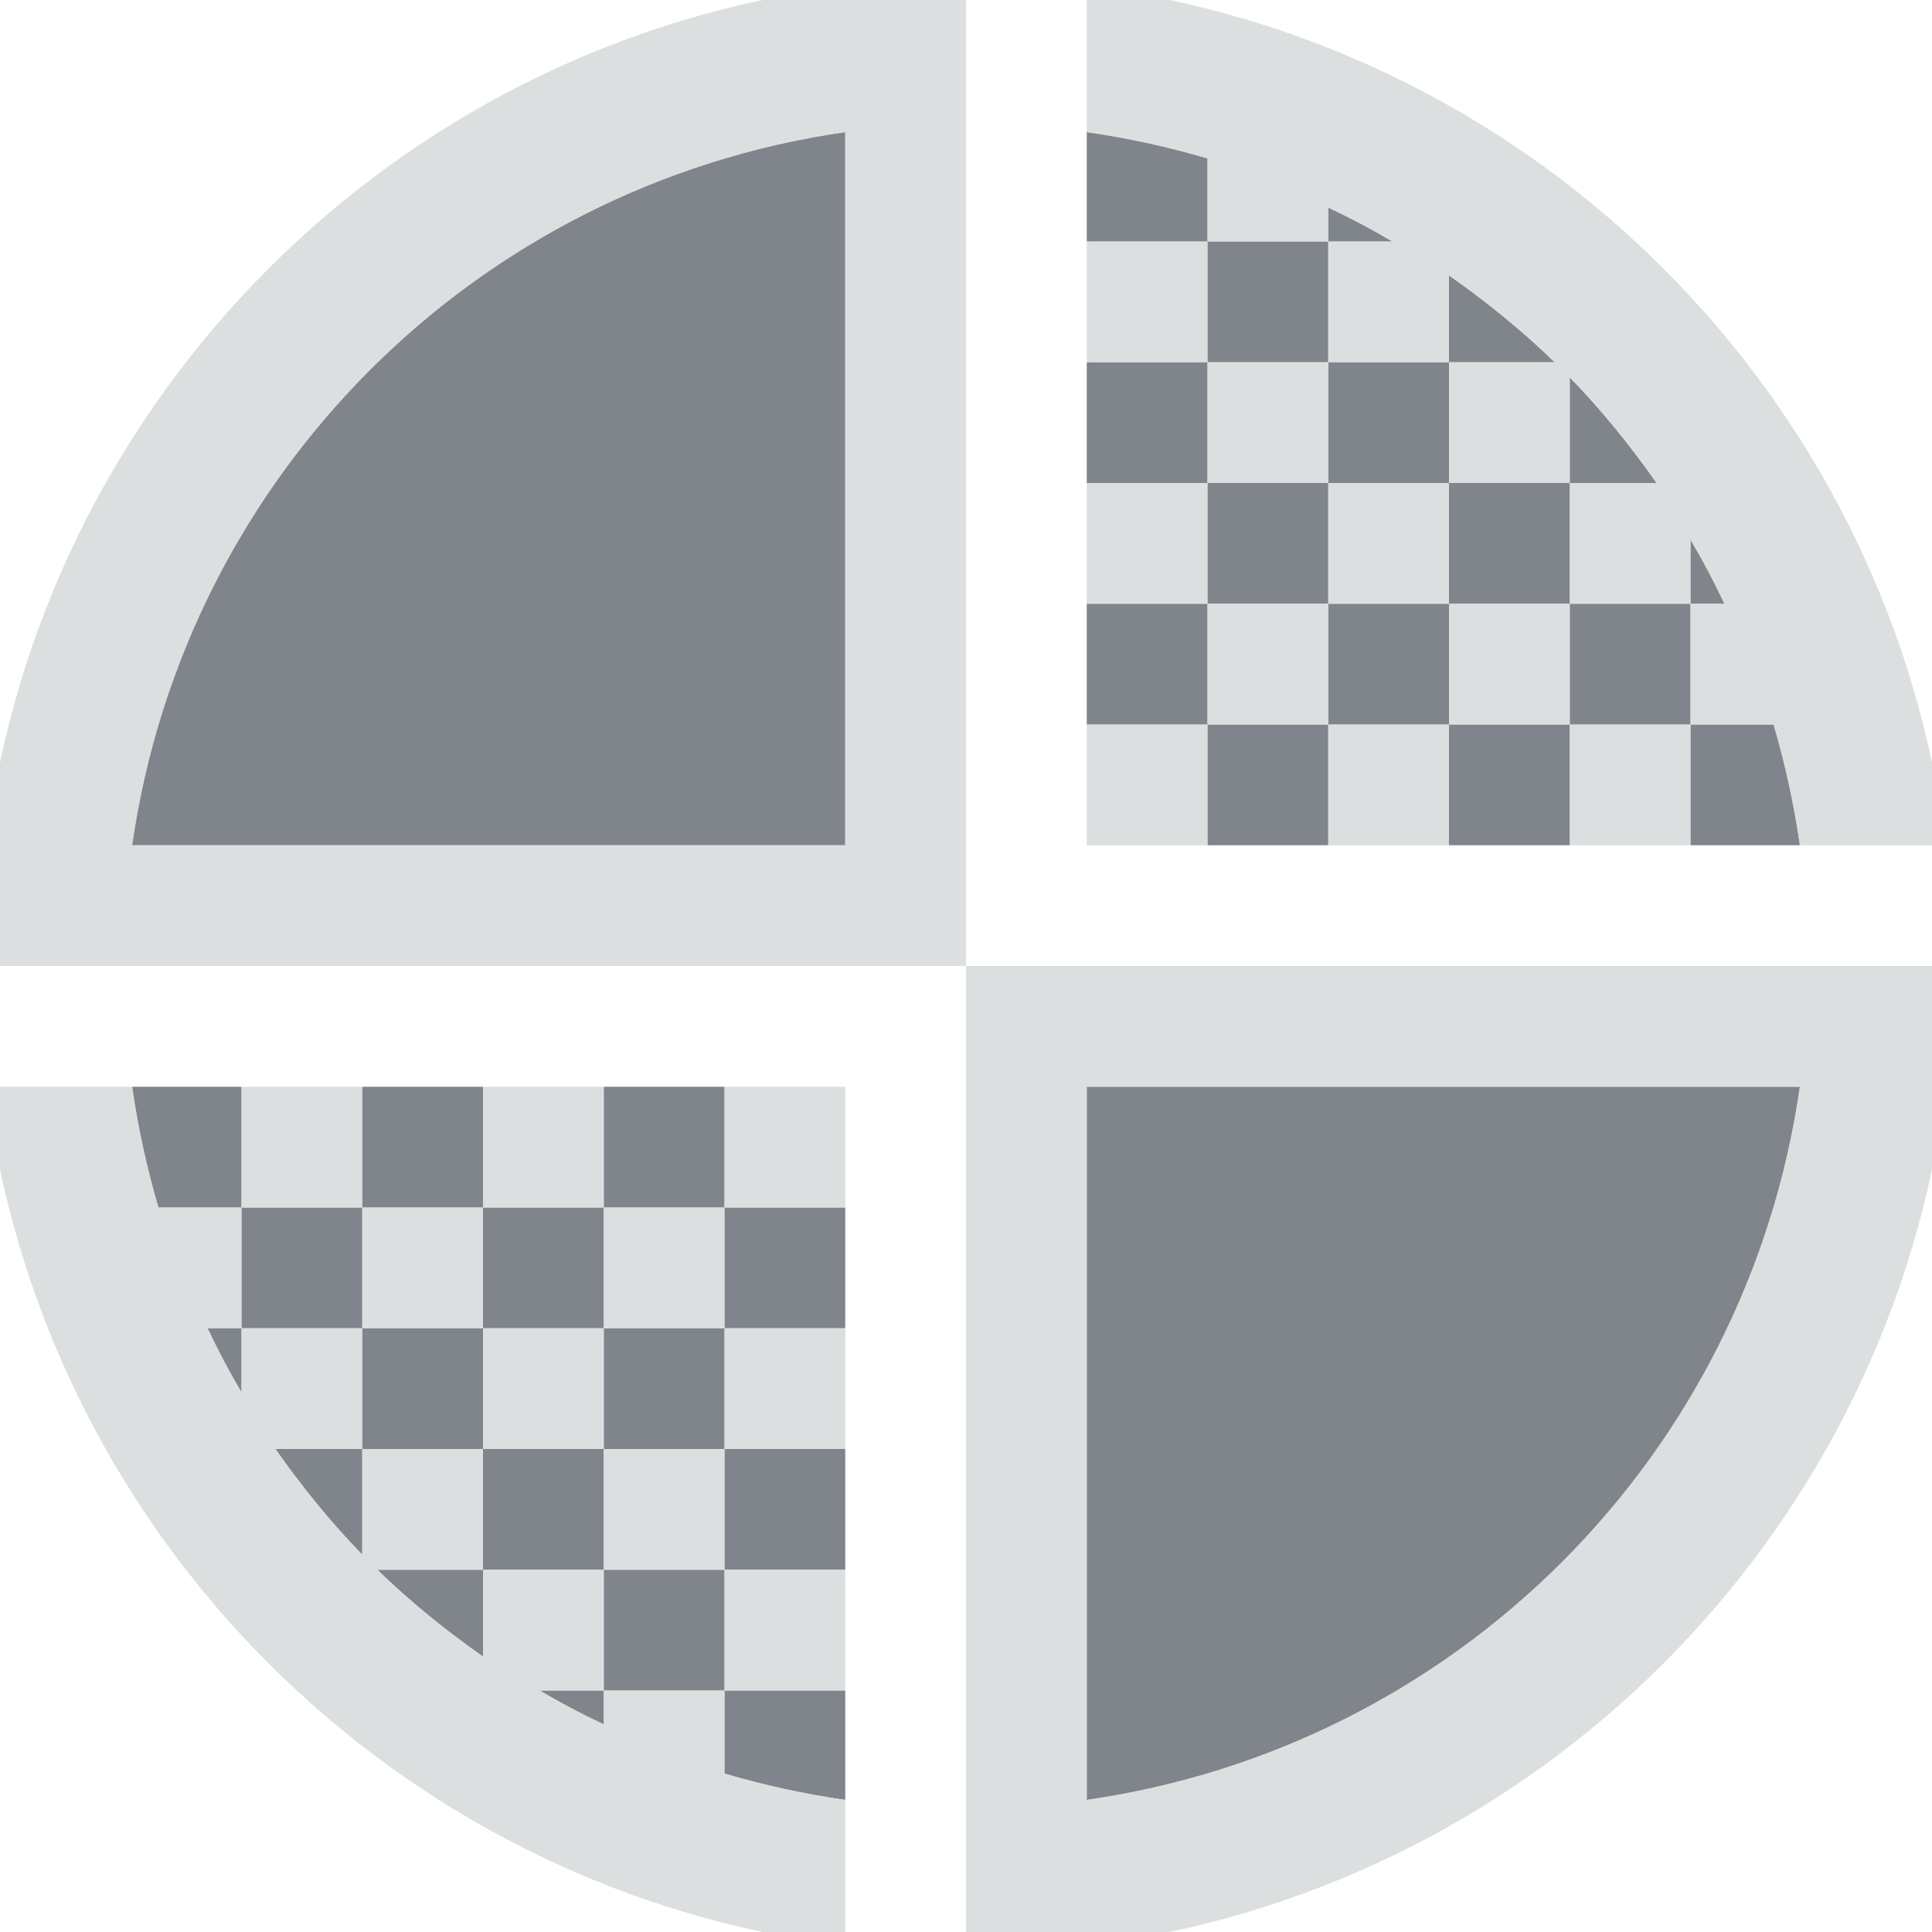
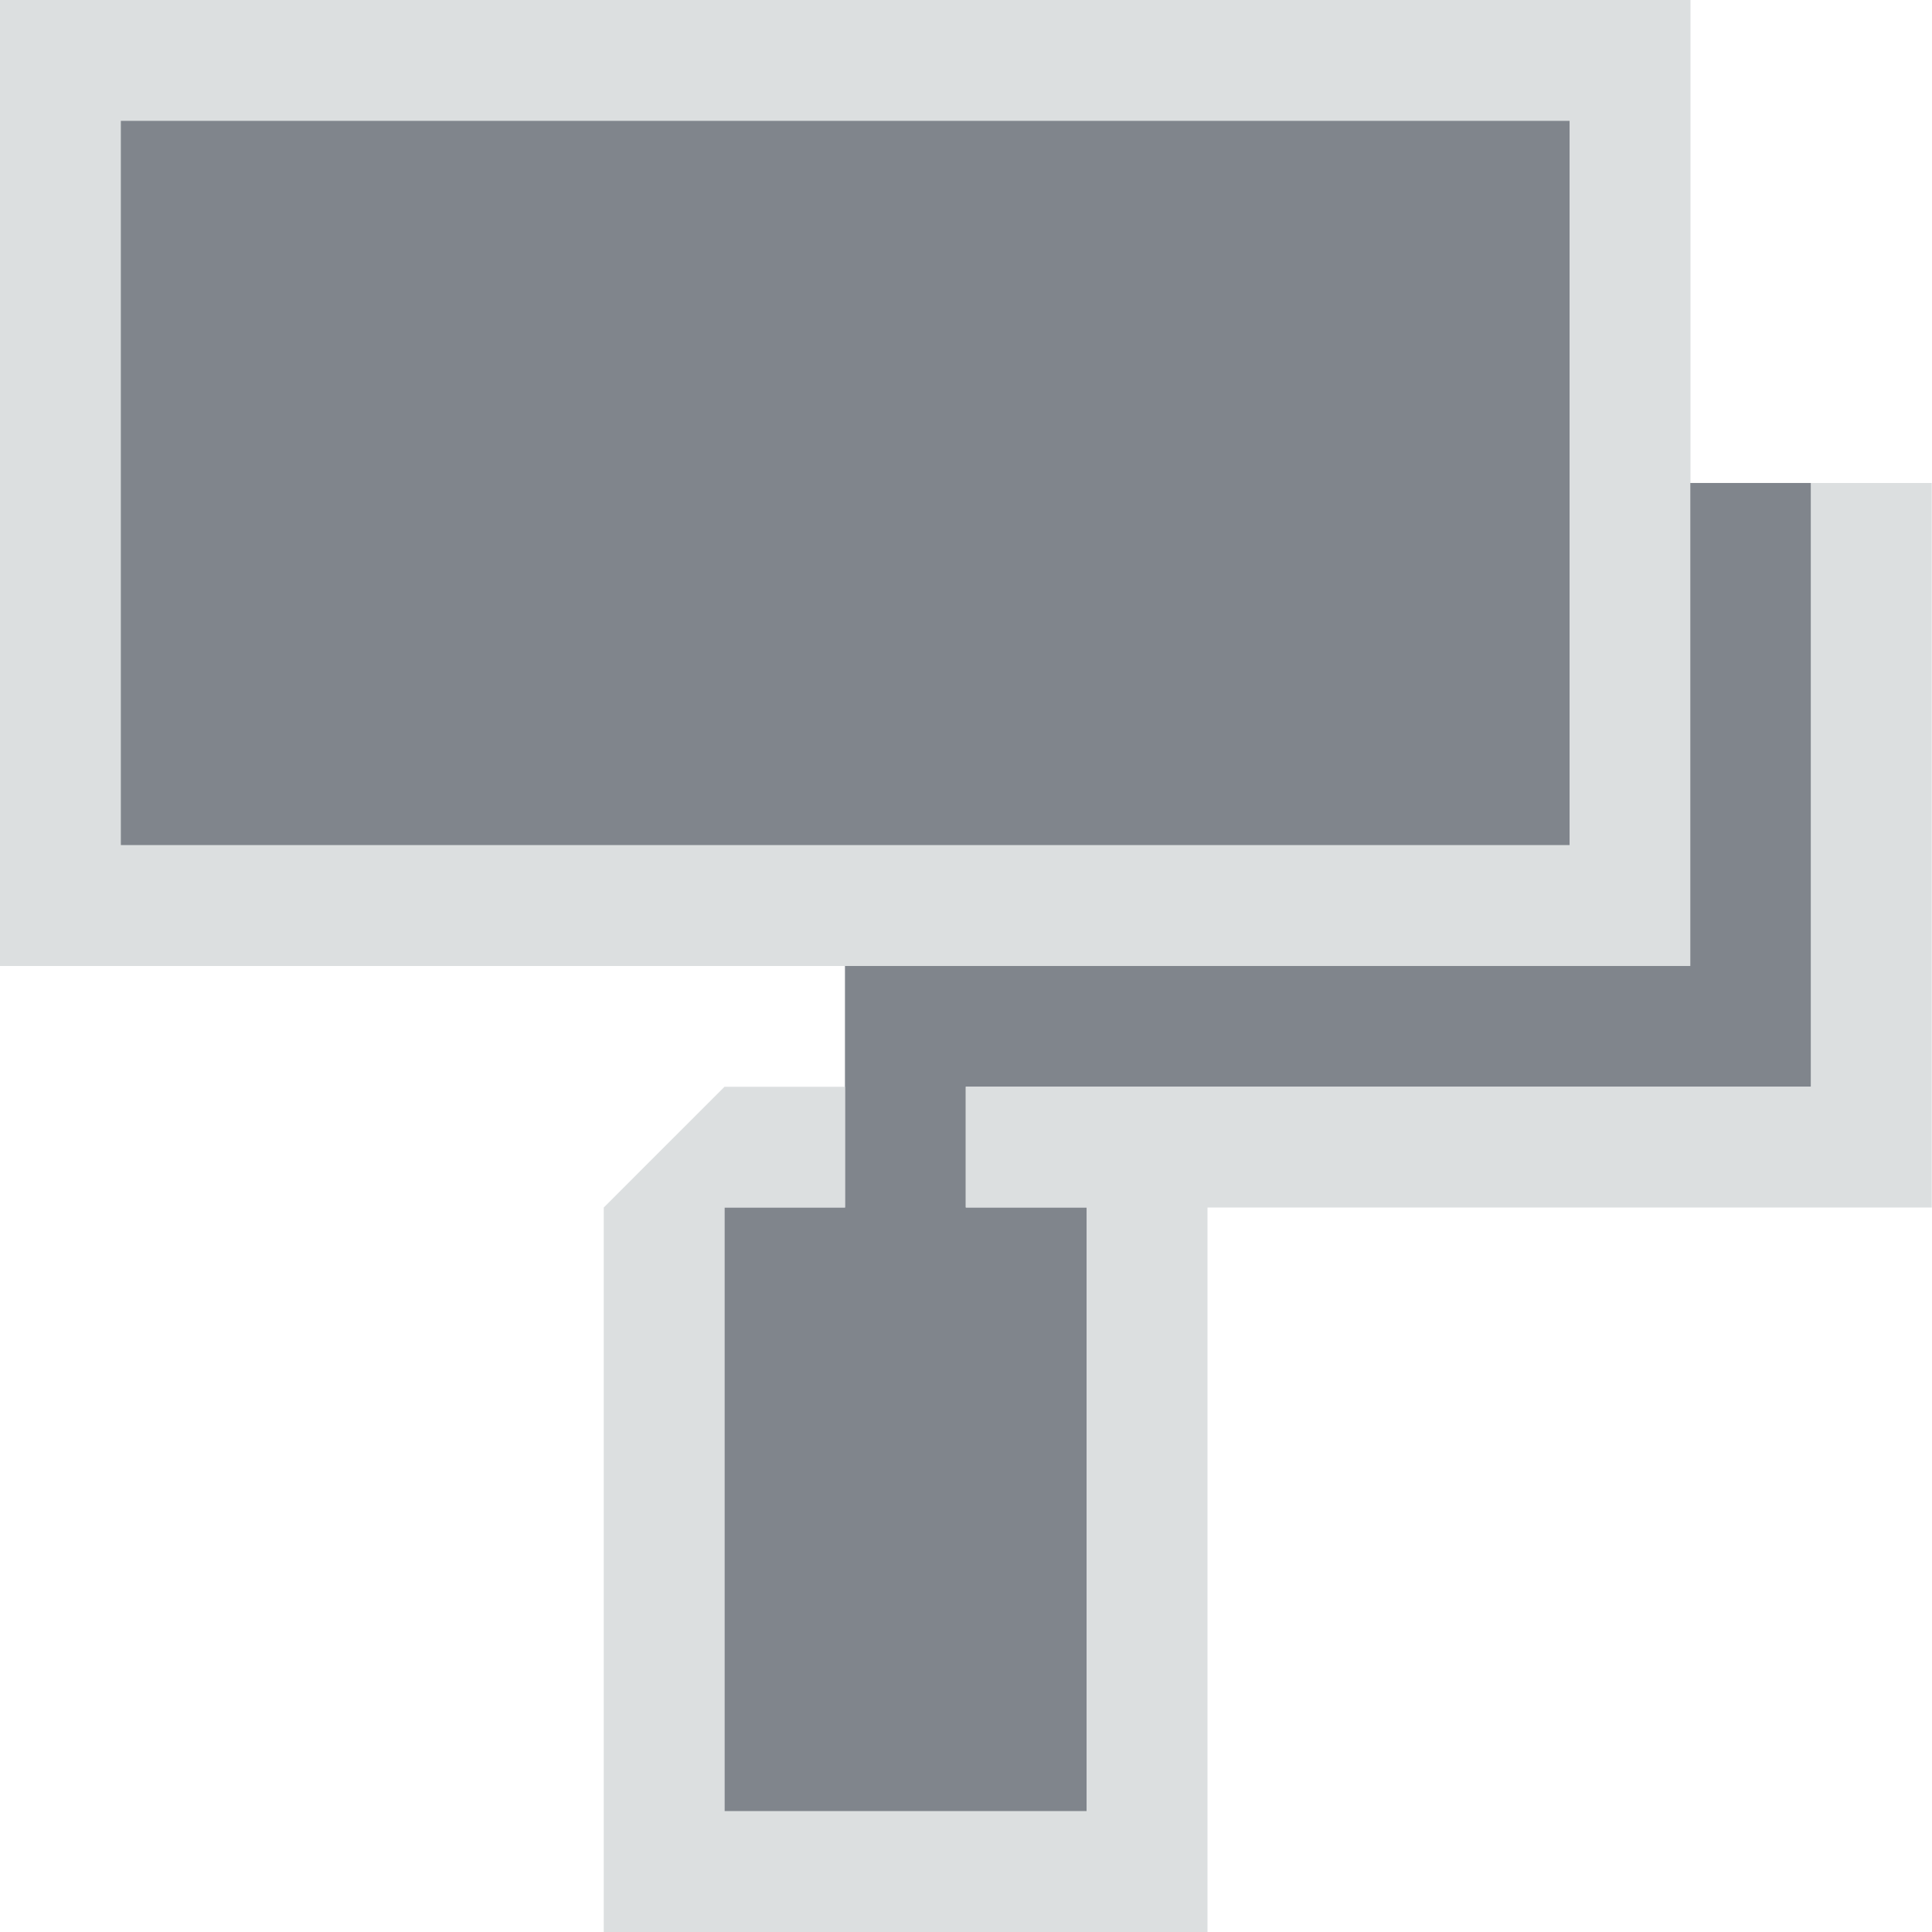
<svg xmlns="http://www.w3.org/2000/svg" width="16" height="16" id="svg13094" version="1.1">
  <defs id="defs13096" />
  <g transform="translate(9384.308,-4846.199)" id="layer1">
-     <path style="color:#000000;fill:#434a55;fill-opacity:0.675;fill-rule:nonzero;stroke:none;stroke-width:2;marker:none;visibility:visible;display:inline;overflow:visible;enable-background:accumulate" d="M 7 1.094 C 3.938 1.534 1.534 3.938 1.094 7 L 7 7 L 7 1.094 z M 9 1.094 L 9 2 L 10 2 L 10 1.312 C 9.678 1.217 9.34 1.143 9 1.094 z M 10 2 L 10 3 L 11 3 L 11 2 L 10 2 z M 11 2 L 11.531 2 C 11.357 1.897 11.184 1.806 11 1.719 L 11 2 z M 11 3 L 11 4 L 12 4 L 12 3 L 11 3 z M 12 3 L 12.875 3 C 12.606 2.738 12.309 2.498 12 2.281 L 12 3 z M 12 4 L 12 5 L 13 5 L 13 4 L 12 4 z M 13 4 L 13.719 4 C 13.502 3.691 13.262 3.394 13 3.125 L 13 4 z M 13 5 L 13 6 L 14 6 L 14 5 L 13 5 z M 14 5 L 14.281 5 C 14.194 4.816 14.103 4.643 14 4.469 L 14 5 z M 14 6 L 14 7 L 14.906 7 C 14.857 6.66 14.783 6.322 14.688 6 L 14 6 z M 13 6 L 12 6 L 12 7 L 13 7 L 13 6 z M 12 6 L 12 5 L 11 5 L 11 6 L 12 6 z M 11 6 L 10 6 L 10 7 L 11 7 L 11 6 z M 10 6 L 10 5 L 9 5 L 9 6 L 10 6 z M 10 5 L 11 5 L 11 4 L 10 4 L 10 5 z M 10 4 L 10 3 L 9 3 L 9 4 L 10 4 z M 1.094 9 C 1.143 9.34 1.217 9.678 1.312 10 L 2 10 L 2 9 L 1.094 9 z M 2 10 L 2 11 L 3 11 L 3 10 L 2 10 z M 3 10 L 4 10 L 4 9 L 3 9 L 3 10 z M 4 10 L 4 11 L 5 11 L 5 10 L 4 10 z M 5 10 L 6 10 L 6 9 L 5 9 L 5 10 z M 6 10 L 6 11 L 7 11 L 7 10 L 6 10 z M 6 11 L 5 11 L 5 12 L 6 12 L 6 11 z M 6 12 L 6 13 L 7 13 L 7 12 L 6 12 z M 6 13 L 5 13 L 5 14 L 6 14 L 6 13 z M 6 14 L 6 14.688 C 6.322 14.783 6.66 14.857 7 14.906 L 7 14 L 6 14 z M 5 14 L 4.469 14 C 4.643 14.103 4.816 14.194 5 14.281 L 5 14 z M 5 13 L 5 12 L 4 12 L 4 13 L 5 13 z M 4 13 L 3.125 13 C 3.394 13.262 3.691 13.502 4 13.719 L 4 13 z M 4 12 L 4 11 L 3 11 L 3 12 L 4 12 z M 3 12 L 2.281 12 C 2.498 12.309 2.738 12.606 3 12.875 L 3 12 z M 2 11 L 1.719 11 C 1.806 11.184 1.897 11.357 2 11.531 L 2 11 z M 9 9 L 9 14.906 C 12.062 14.466 14.466 12.062 14.906 9 L 9 9 z " transform="translate(-9384.308,4846.199)" id="path3003" />
-     <path style="font-size:medium;font-style:normal;font-variant:normal;font-weight:normal;font-stretch:normal;text-indent:0;text-align:start;text-decoration:none;line-height:normal;letter-spacing:normal;word-spacing:normal;text-transform:none;direction:ltr;block-progression:tb;writing-mode:lr-tb;text-anchor:start;baseline-shift:baseline;color:#000000;fill:#d1d4d6;fill-opacity:0.743;fill-rule:nonzero;stroke:none;stroke-width:2;marker:none;visibility:visible;display:inline;overflow:visible;enable-background:accumulate;font-family:Sans;-inkscape-font-specification:Sans" d="M 7.812 -0.281 L 7.812 -0.219 L 6.844 -0.094 C 3.26 0.421 0.421 3.26 -0.094 6.844 L -0.219 7.812 L -0.281 7.812 L -0.25 8 L 7 8 L 8 8 L 8 -0.25 L 7.812 -0.281 z M 8 8 L 8 9 L 8 16.25 L 8.188 16.281 L 8.188 16.219 L 9.156 16.094 C 12.74 15.579 15.579 12.74 16.094 9.156 L 16.219 8.188 L 16.281 8.188 L 16.25 8 L 9 8 L 8 8 z M 9 -0.125 L 9 1.094 C 9.34 1.143 9.678 1.217 10 1.312 L 10 2 L 11 2 L 11 1.719 C 11.184 1.806 11.357 1.897 11.531 2 L 11 2 L 11 3 L 12 3 L 12 2.281 C 12.309 2.498 12.606 2.738 12.875 3 L 12 3 L 12 4 L 13 4 L 13 3.125 C 13.262 3.394 13.502 3.691 13.719 4 L 13 4 L 13 5 L 14 5 L 14 4.469 C 14.103 4.643 14.194 4.816 14.281 5 L 14 5 L 14 6 L 14.688 6 C 14.783 6.322 14.857 6.66 14.906 7 L 16.125 7 L 16.094 6.844 C 15.579 3.26 12.74 0.421 9.156 -0.094 L 9 -0.125 z M 14 6 L 13 6 L 13 7 L 14 7 L 14 6 z M 13 6 L 13 5 L 12 5 L 12 6 L 13 6 z M 12 6 L 11 6 L 11 7 L 12 7 L 12 6 z M 11 6 L 11 5 L 10 5 L 10 6 L 11 6 z M 10 6 L 9 6 L 9 7 L 10 7 L 10 6 z M 10 5 L 10 4 L 9 4 L 9 5 L 10 5 z M 10 4 L 11 4 L 11 3 L 10 3 L 10 4 z M 10 3 L 10 2 L 9 2 L 9 3 L 10 3 z M 11 4 L 11 5 L 12 5 L 12 4 L 11 4 z M 7 1.094 L 7 7 L 1.094 7 C 1.534 3.938 3.938 1.534 7 1.094 z M -0.125 9 L -0.094 9.156 C 0.421 12.74 3.26 15.579 6.844 16.094 L 7 16.125 L 7 14.906 C 6.66 14.857 6.322 14.783 6 14.688 L 6 14 L 5 14 L 5 14.281 C 4.816 14.194 4.643 14.103 4.469 14 L 5 14 L 5 13 L 4 13 L 4 13.719 C 3.691 13.502 3.394 13.262 3.125 13 L 4 13 L 4 12 L 3 12 L 3 12.875 C 2.738 12.606 2.498 12.309 2.281 12 L 3 12 L 3 11 L 2 11 L 2 11.531 C 1.897 11.357 1.806 11.184 1.719 11 L 2 11 L 2 10 L 1.312 10 C 1.217 9.678 1.143 9.34 1.094 9 L -0.125 9 z M 2 10 L 3 10 L 3 9 L 2 9 L 2 10 z M 3 10 L 3 11 L 4 11 L 4 10 L 3 10 z M 4 10 L 5 10 L 5 9 L 4 9 L 4 10 z M 5 10 L 5 11 L 6 11 L 6 10 L 5 10 z M 6 10 L 7 10 L 7 9 L 6 9 L 6 10 z M 6 11 L 6 12 L 7 12 L 7 11 L 6 11 z M 6 12 L 5 12 L 5 13 L 6 13 L 6 12 z M 6 13 L 6 14 L 7 14 L 7 13 L 6 13 z M 5 12 L 5 11 L 4 11 L 4 12 L 5 12 z M 9 9 L 14.906 9 C 14.466 12.062 12.062 14.466 9 14.906 L 9 9 z " transform="translate(-9384.308,4846.199)" id="path2995" />
+     <path id="path4187" d="m -9383.308,4847.199 0,6 12,0 0,-6 -12,0 z m 12.998,3 0,4 -7,0 0,2 -0.998,0 0,5 3,0 0,-5 -1.002,0 0,-1 7,0 0,-5 -1,0 z" style="color:#000000;display:inline;overflow:visible;visibility:visible;opacity:1;fill:#434a55;fill-opacity:0.675;fill-rule:nonzero;stroke:none;stroke-width:2;stroke-linecap:butt;stroke-linejoin:miter;stroke-miterlimit:4;stroke-dasharray:none;stroke-dashoffset:0;stroke-opacity:1;marker:none;enable-background:accumulate" />
+     <path style="color:#000000;font-style:normal;font-variant:normal;font-weight:normal;font-stretch:normal;font-size:medium;line-height:normal;font-family:sans-serif;text-indent:0;text-align:start;text-decoration:none;text-decoration-line:none;text-decoration-style:solid;text-decoration-color:#000000;letter-spacing:normal;word-spacing:normal;text-transform:none;direction:ltr;block-progression:tb;writing-mode:lr-tb;baseline-shift:baseline;text-anchor:start;white-space:normal;shape-padding:0;clip-rule:nonzero;display:inline;overflow:visible;visibility:visible;opacity:1;isolation:auto;mix-blend-mode:normal;color-interpolation:sRGB;color-interpolation-filters:linearRGB;solid-color:#000000;solid-opacity:1;fill:#d1d4d6;fill-opacity:0.743;fill-rule:nonzero;stroke:none;stroke-width:2;stroke-linecap:butt;stroke-linejoin:miter;stroke-miterlimit:4;stroke-dasharray:none;stroke-dashoffset:0;stroke-opacity:1;marker:none;color-rendering:auto;image-rendering:auto;shape-rendering:auto;text-rendering:auto;enable-background:accumulate" d="m 0,0 0,1 0,7 13.998,0 0,-4 L 14,4 14,0 Z M 1,1 13,1 13,7 1,7 Z m 13.998,3 0,5 -6.998,1.6e-4 0,1 7.998,-1.6e-4 0,-6 z M 10,10 9,10 l 0,5 -3,0 0,-5 1,1.6e-4 0,-1 -1,0 L 5,10 l 0,6 5,0 z" transform="translate(-9384.308,4846.199)" id="path4175" />
  </g>
</svg>
